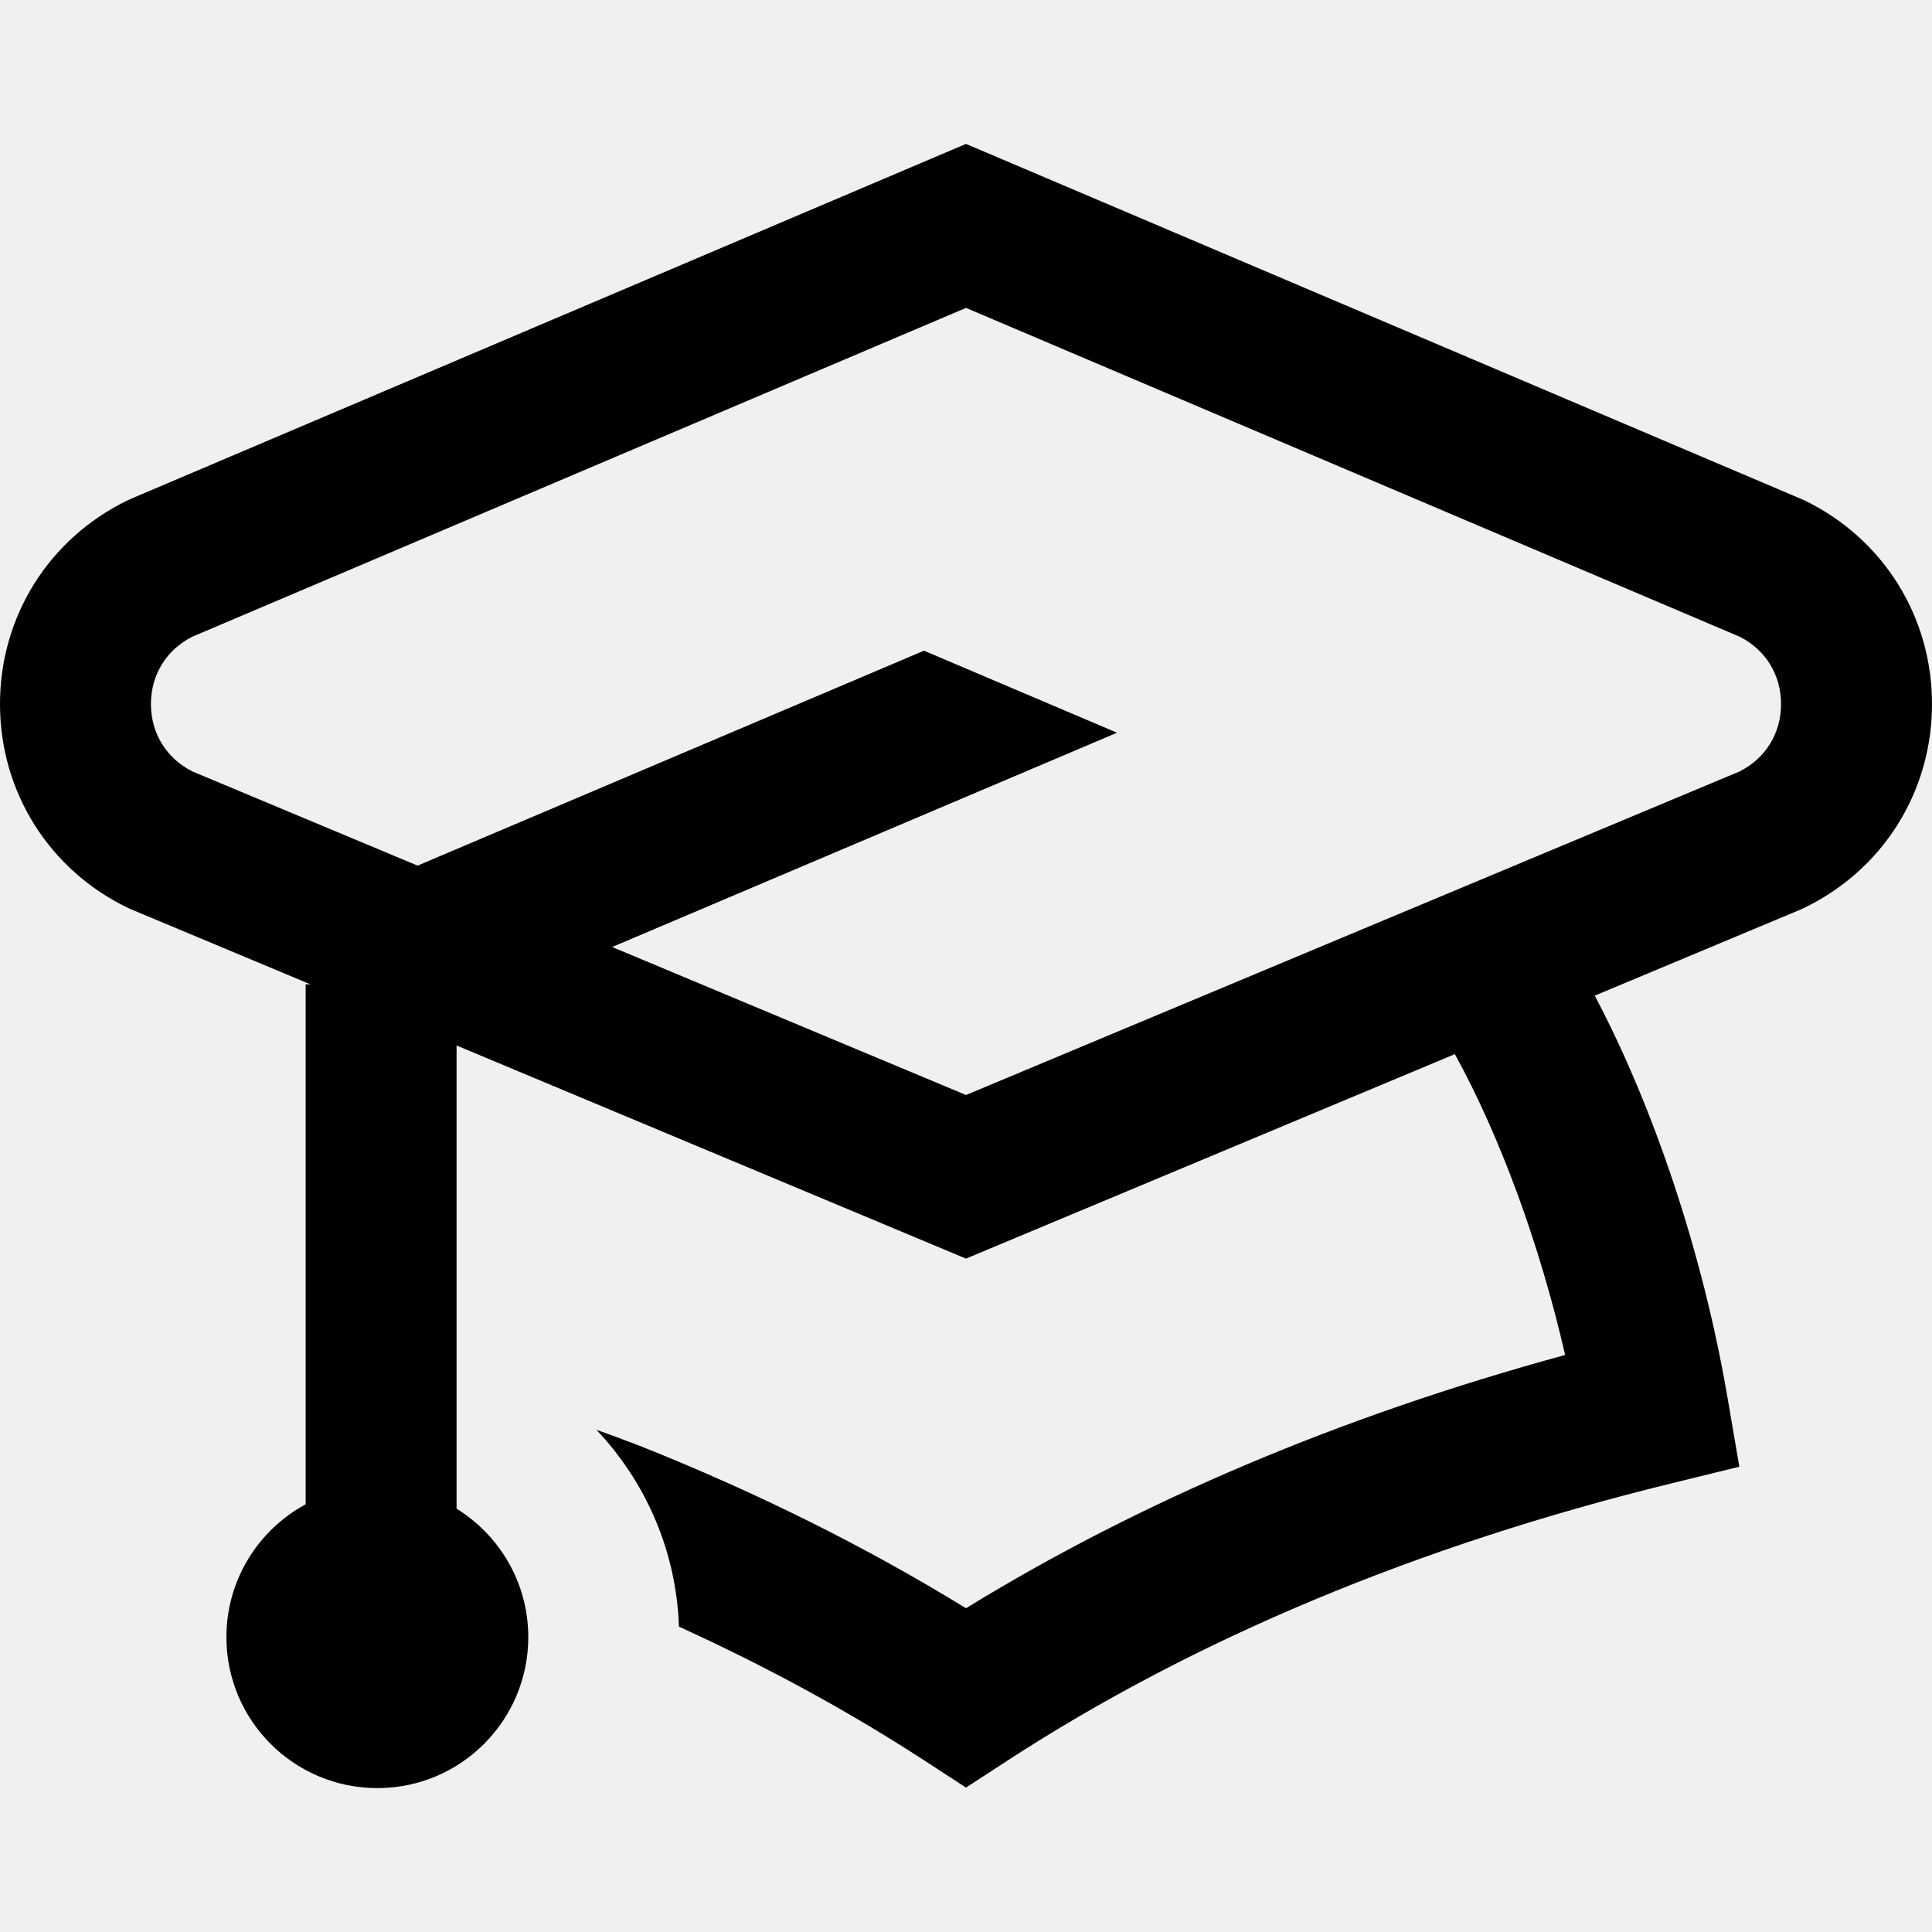
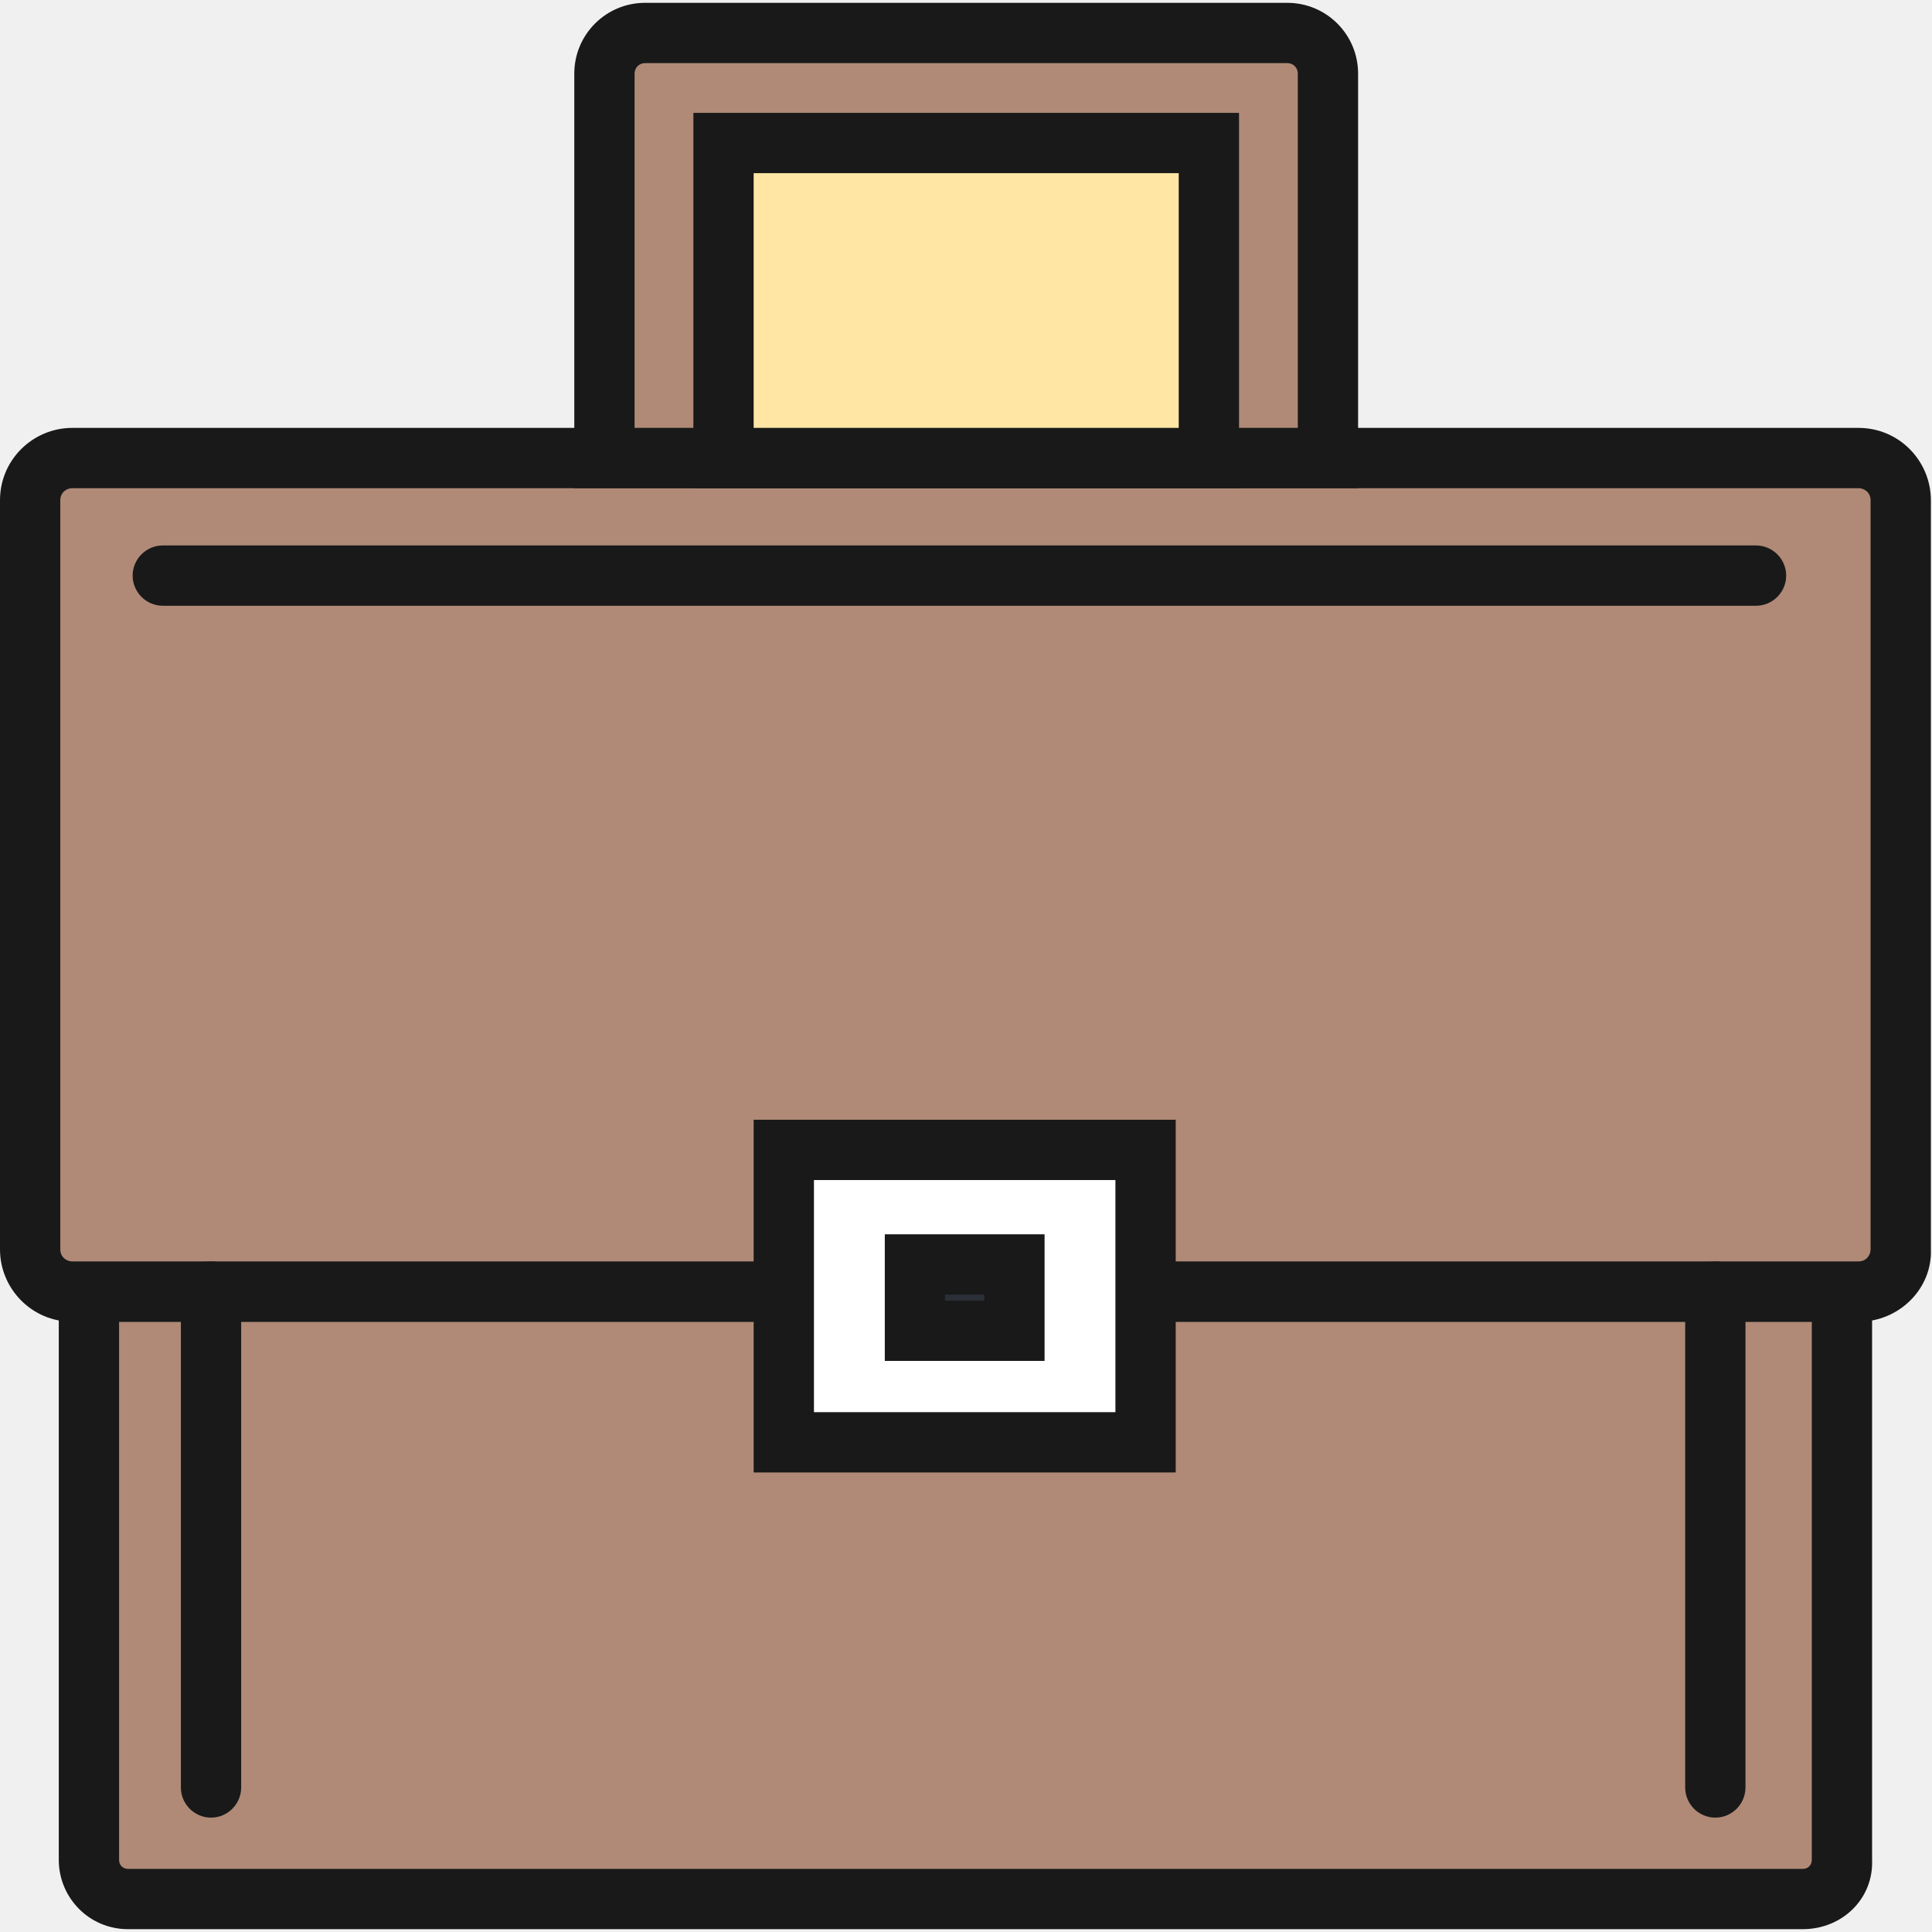
- <svg xmlns="http://www.w3.org/2000/svg" id="Layer_1" enable-background="new 0 0 512.001 512.001" height="512" viewBox="0 0 512.001 512.001" width="512">
-   <path d="m478.091 132.55-222.091-94.415-221.216 94.018-.874.396c-20.988 10.135-33.981 30.909-33.91 54.216s13.193 44.001 34.244 54.006l48.034 20.096h-1.278v137.793c-12.505 6.763-21 19.992-21 35.206 0 22.091 17.909 40 40 40s40-17.909 40-40c0-14.388-7.6-26.996-19-34.044v-122.756l135 56.479 129.551-54.185c11.972 21.713 22.549 50.553 29.223 79.727-59.217 16.151-112.495 38.673-158.774 67.117-26.608-16.354-55.543-30.739-86.579-43.093-4.305-1.657-8.072-3.043-11.368-4.202 12.99 13.714 21.181 32.001 21.876 52.171 23.22 10.574 44.993 22.426 65.162 35.55l10.909 7.098 10.908-7.098c49.641-32.302 108.838-57.03 175.948-73.499l18.085-4.438-3.138-18.355c-6.488-37.953-19.432-76.702-35.178-106.483l54.263-22.695.868-.388c21.051-10.005 34.172-30.699 34.244-54.006s-12.921-44.082-33.909-54.216zm-17.147 71.919-204.944 85.719-93.771-39.22 133.794-56.787-51.156-21.741-134.203 56.96-59.609-24.932c-6.907-3.439-11.031-10.074-11.055-17.827s4.059-14.412 10.942-17.894l205.058-87.149 205.059 87.15c6.883 3.482 10.966 10.142 10.942 17.894-.024 7.753-4.149 14.388-11.057 17.827z" />
+ <svg xmlns="http://www.w3.org/2000/svg" viewBox="0 -1.5 1027 1027" class="icon" version="1.1" fill="#000000">
+   <g id="SVGRepo_bgCarrier" stroke-width="0" />
+   <g id="SVGRepo_tracerCarrier" stroke-linecap="round" stroke-linejoin="round" />
+   <g id="SVGRepo_iconCarrier">
+     <path d="M47.274 685.07h931.856v302.072c0 12.019-9.615 20.833-20.833 20.833H68.908c-12.019 0-20.833-9.615-20.833-20.833l-0.801-302.072z" fill="#B08A77" />
+     <path d="M958.297 1024H68.106c-20.833 0-36.858-16.826-36.858-36.858V669.045h963.906v318.097c0.801 20.833-16.025 36.858-36.858 36.858zM63.299 701.095v286.047c0 3.205 2.404 4.808 4.808 4.808h890.191c3.205 0 4.808-2.404 4.808-4.808V701.095H63.299z" fill="#191919" />
+     <path d="M38.46 241.978h949.484c12.82 0 22.435 10.416 22.435 22.435v398.222c0 12.82-10.416 22.435-22.435 22.435H38.46c-12.82 0-22.435-10.416-22.435-22.435V264.413c0-12.82 10.416-22.435 22.435-22.435z" fill="#B08A77" />
+     <path d="M987.944 701.095H38.46c-21.634 0-38.46-17.628-38.46-38.46V264.413c0-21.634 17.628-38.46 38.46-38.46h949.484c21.634 0 38.46 17.628 38.46 38.46v398.222c0.801 20.833-16.826 38.46-38.46 38.46zM38.46 258.003c-3.205 0-6.41 2.404-6.41 6.41v398.222c0 4.006 3.205 6.41 6.41 6.41h949.484c4.006 0 6.41-3.205 6.41-6.41V264.413c0-4.006-3.205-6.41-6.41-6.41H38.46z" fill="#191919" />
+     <path d="M342.936 16.025h341.333c12.019 0 21.634 9.615 21.634 21.634v204.319h-384.601V37.659c0-12.019 9.615-21.634 21.634-21.634z" fill="#B08A77" />
+     <path d="M721.928 258.003h-416.651V37.659c0-20.833 16.826-37.659 37.659-37.659h341.333c20.833 0 37.659 16.826 37.659 37.659v220.344z m-384.601-32.05h352.551V37.659c0-3.205-2.404-5.609-5.609-5.609H342.936c-3.205 0-5.609 2.404-5.609 5.609v188.294z" fill="#191919" />
+     <path d="M384.601 74.516h258.003v166.66H384.601z" fill="#FFE6A4" />
+     <path d="M658.629 258.003H368.576V58.491h290.053v199.512z m-258.003-32.05h225.953V90.541H400.626v135.412zM933.459 320.501H86.535c-8.814 0-16.025-7.211-16.025-16.025s7.211-16.025 16.025-16.025h846.923c8.814 0 16.025 7.211 16.025 16.025s-7.211 16.025-16.025 16.025z" fill="#191919" />
+     <path d="M112.175 964.707c-8.814 0-16.025-7.211-16.025-16.025V685.07c0-8.814 7.211-16.025 16.025-16.025s16.025 7.211 16.025 16.025v263.612c0 8.814-7.211 16.025-16.025 16.025z" fill="#191919" />
+     <path d="M911.825 964.707c-8.814 0-16.025-7.211-16.025-16.025V685.07c0-8.814 7.211-16.025 16.025-16.025s16.025 7.211 16.025 16.025v263.612c0 8.814-7.211 16.025-16.025 16.025z" fill="#191919" />
+     <path d="M416.651 609.753h192.3v155.443H416.651z" fill="#FFFFFF" />
+     <path d="M624.977 781.221H400.626V593.728h224.351v187.493z m-192.3-32.05h160.25V625.778H432.676v123.393z" fill="#191919" />
+     <path d="M486.36 670.648h52.883v35.255h-52.883z" fill="#2B3038" />
+     <path d="M555.268 721.928H470.335v-67.305h84.933v67.305z m-52.883-32.05h20.833v-3.205h-20.833v3.205z" fill="#191919" />
+   </g>
</svg>
